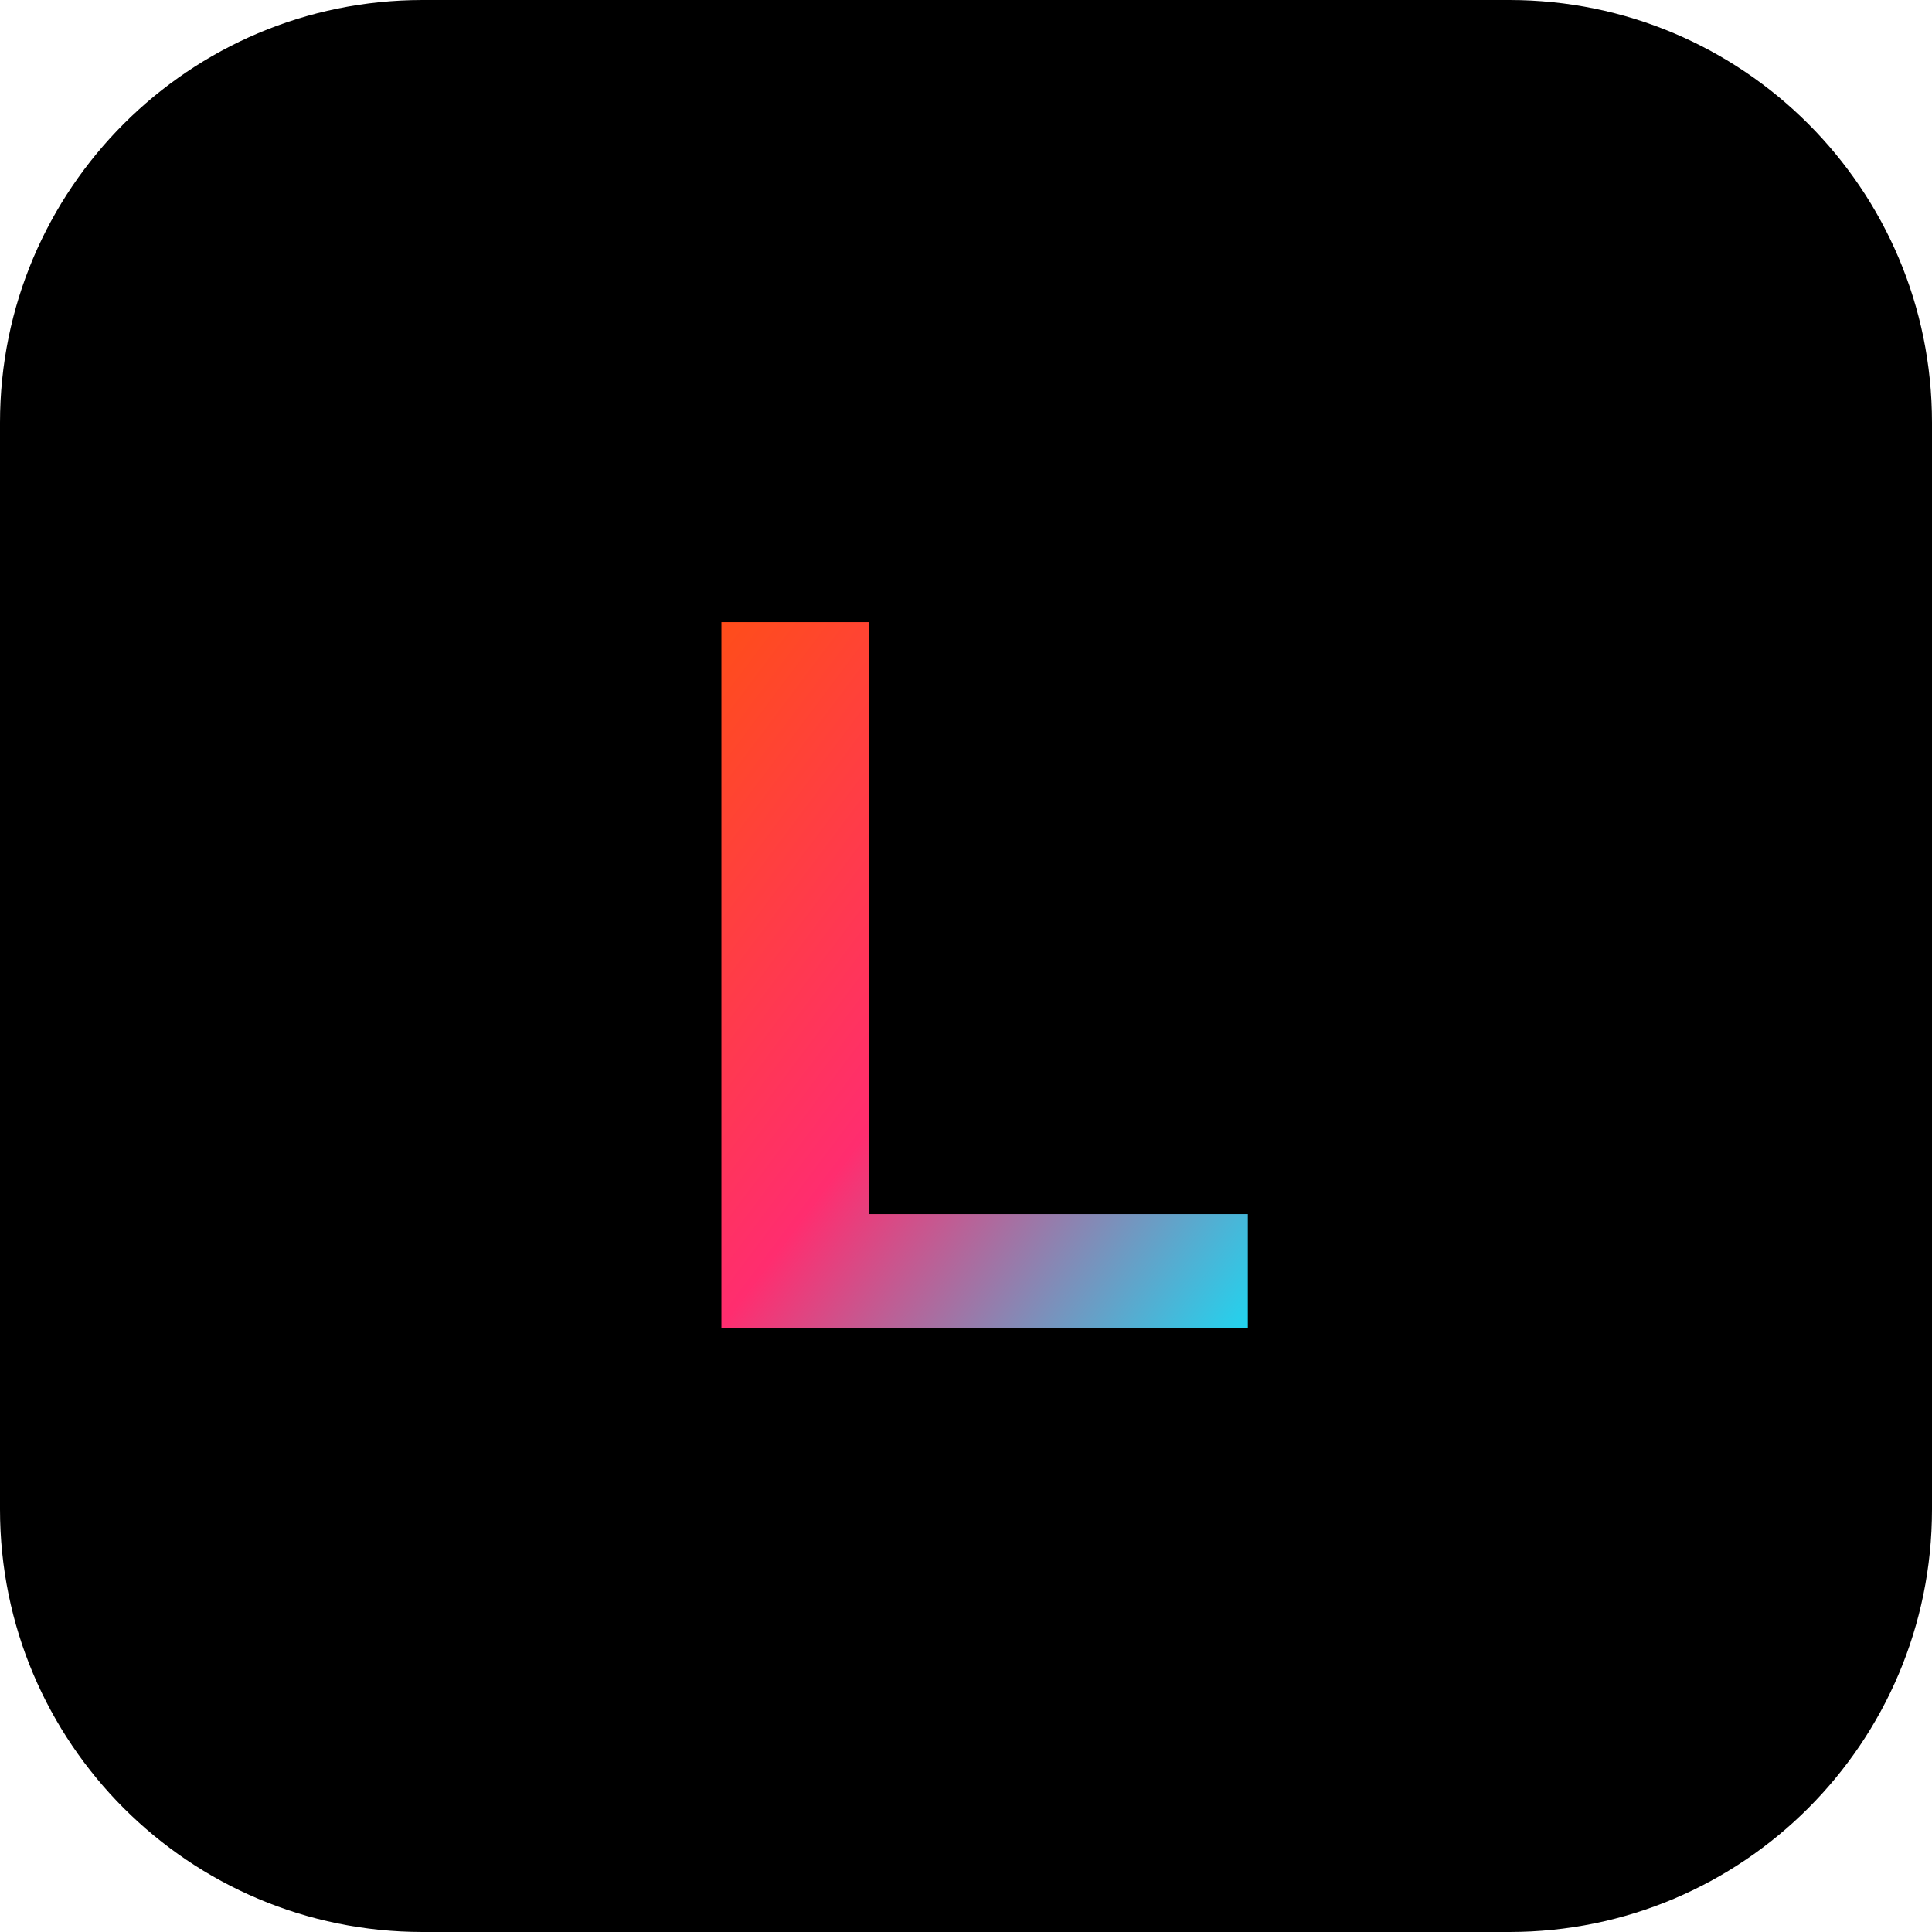
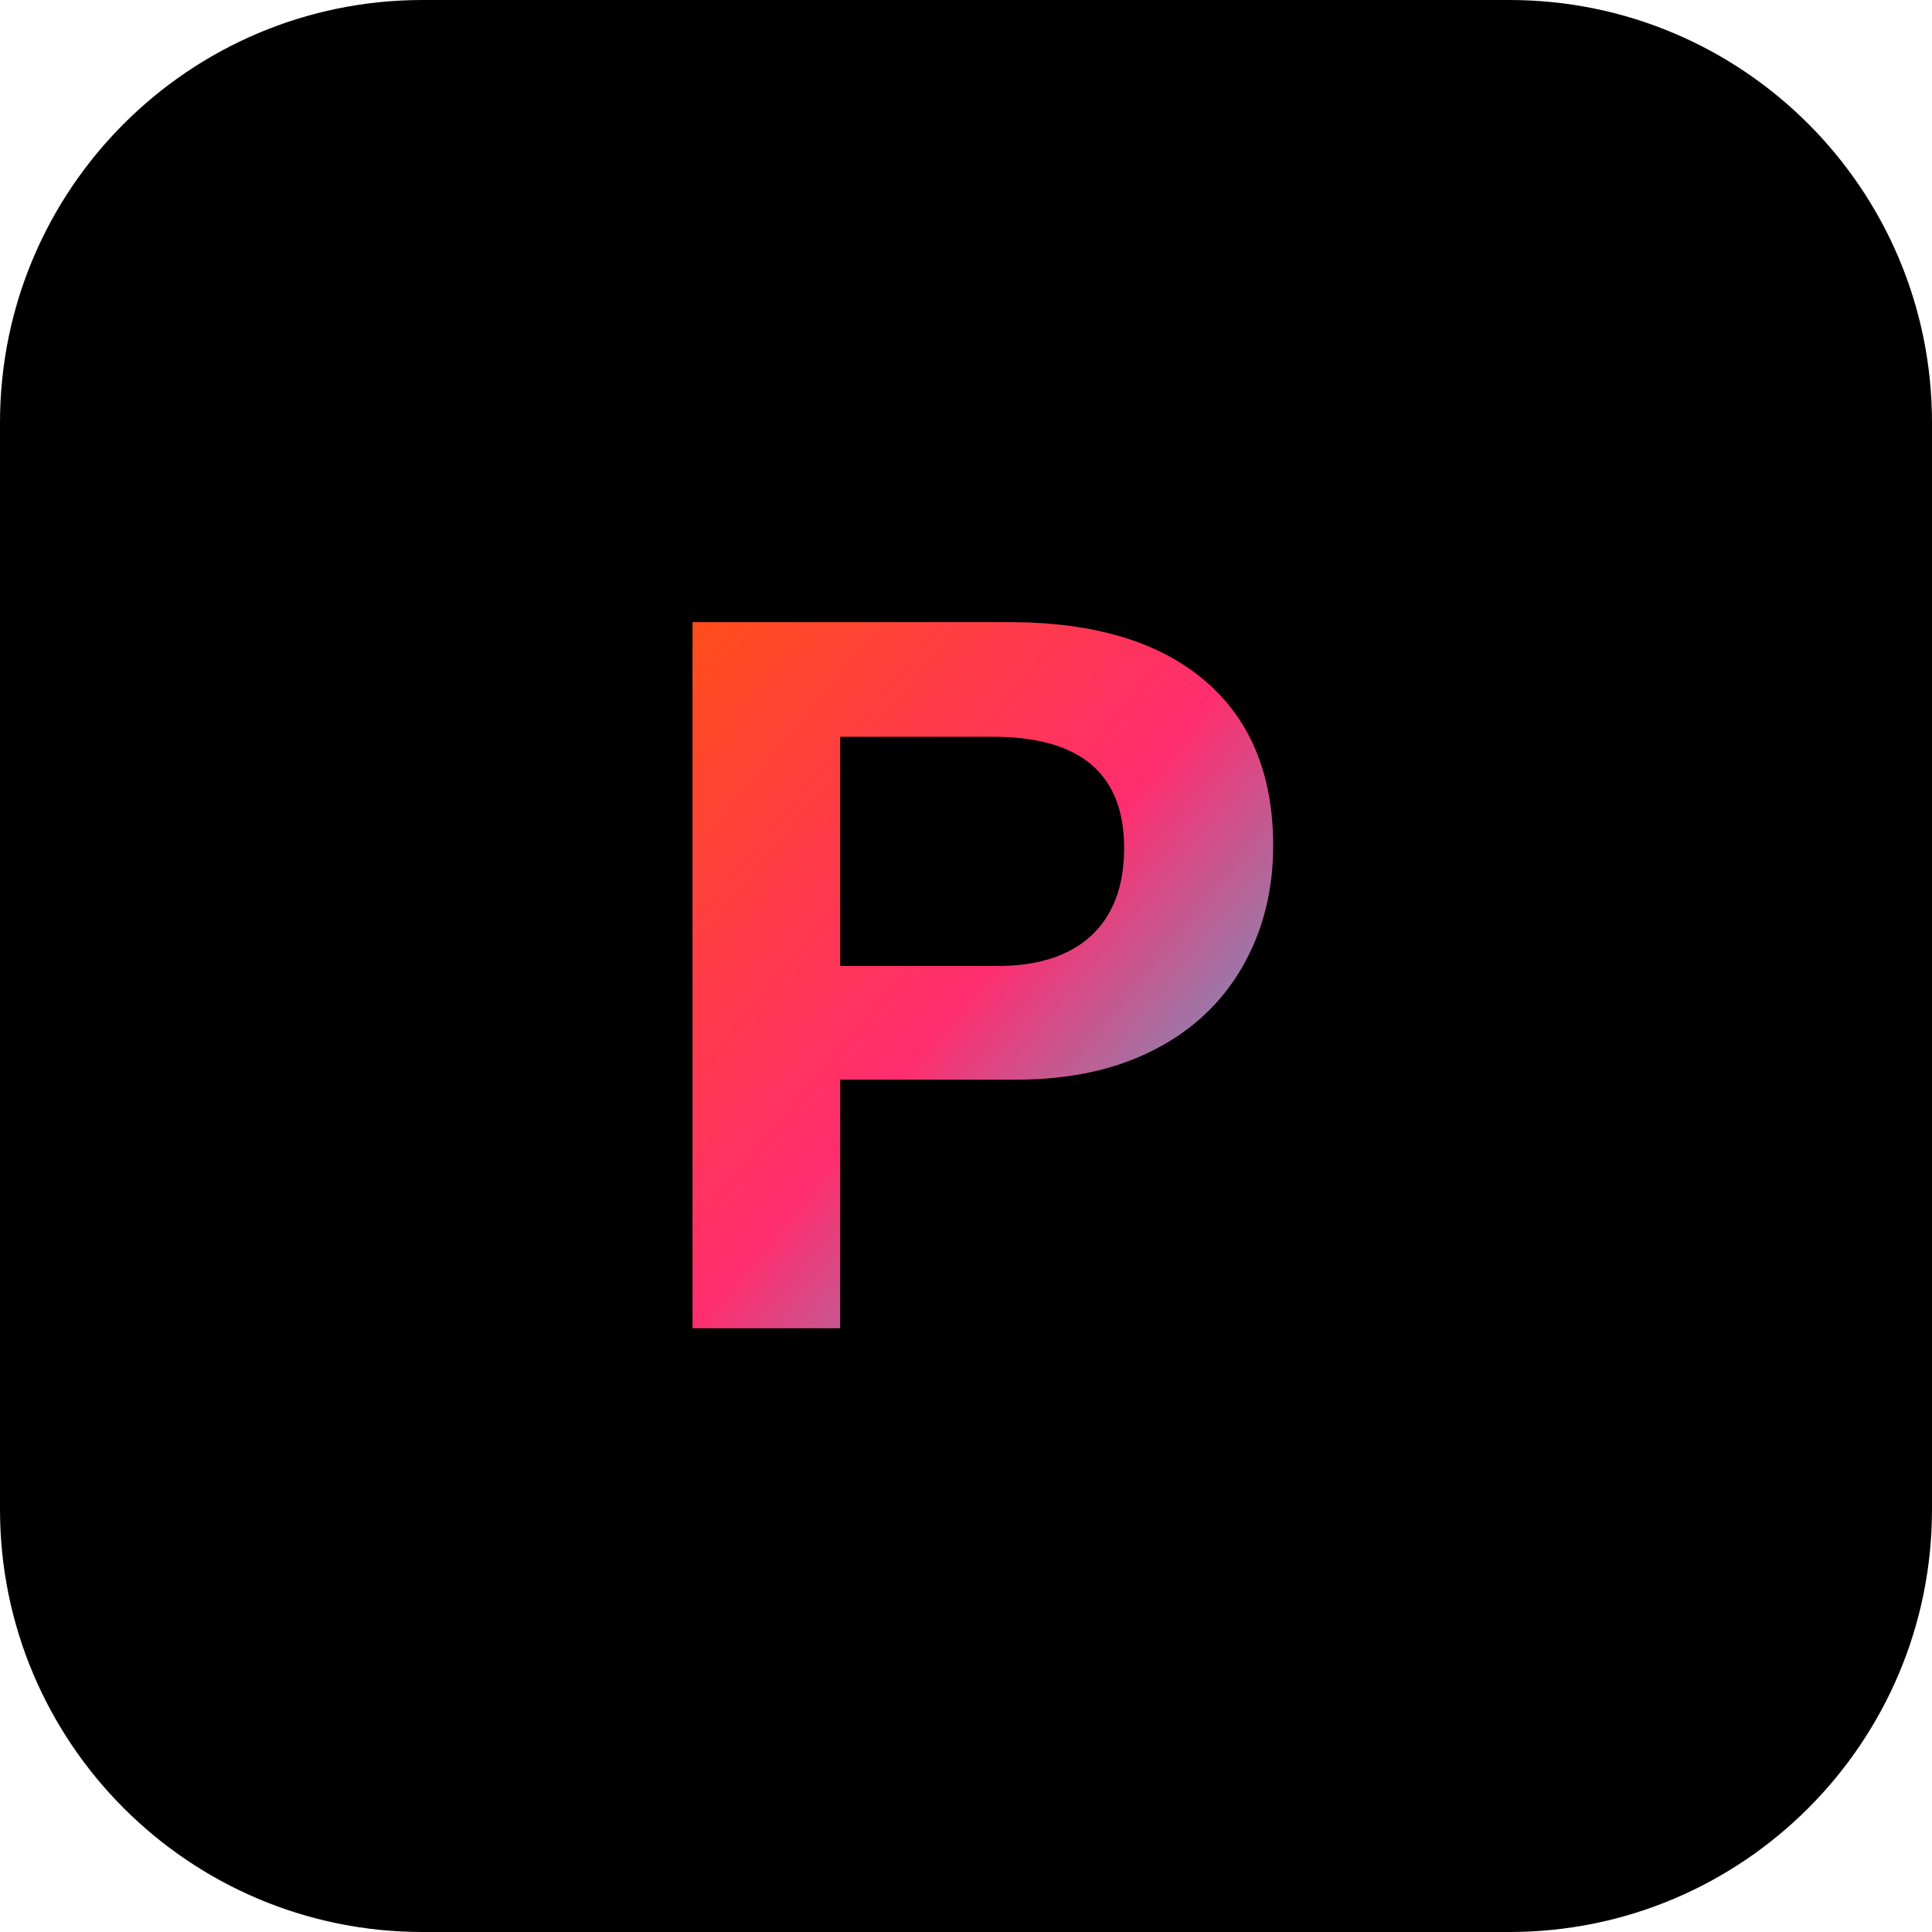
<svg xmlns="http://www.w3.org/2000/svg" viewBox="0 0 64 64">
  <defs>
    <linearGradient id="g" x1="0" x2="1" y1="0" y2="1">
      <stop offset="0" stop-color="#ff4d1a" />
      <stop offset="0.5" stop-color="#ff2d6f" />
      <stop offset="1" stop-color="#22d3ee" />
    </linearGradient>
  </defs>
  <rect width="64" height="64" rx="14" fill="#000" />
-   <text x="32" y="44" text-anchor="middle" font-family="Arial, Helvetica, sans-serif" font-size="34" font-weight="900" fill="url(#g)">L</text>
+   <text x="32" y="44" text-anchor="middle" font-family="Arial, Helvetica, sans-serif" font-size="34" font-weight="900" fill="url(#g)">P</text>
</svg>
